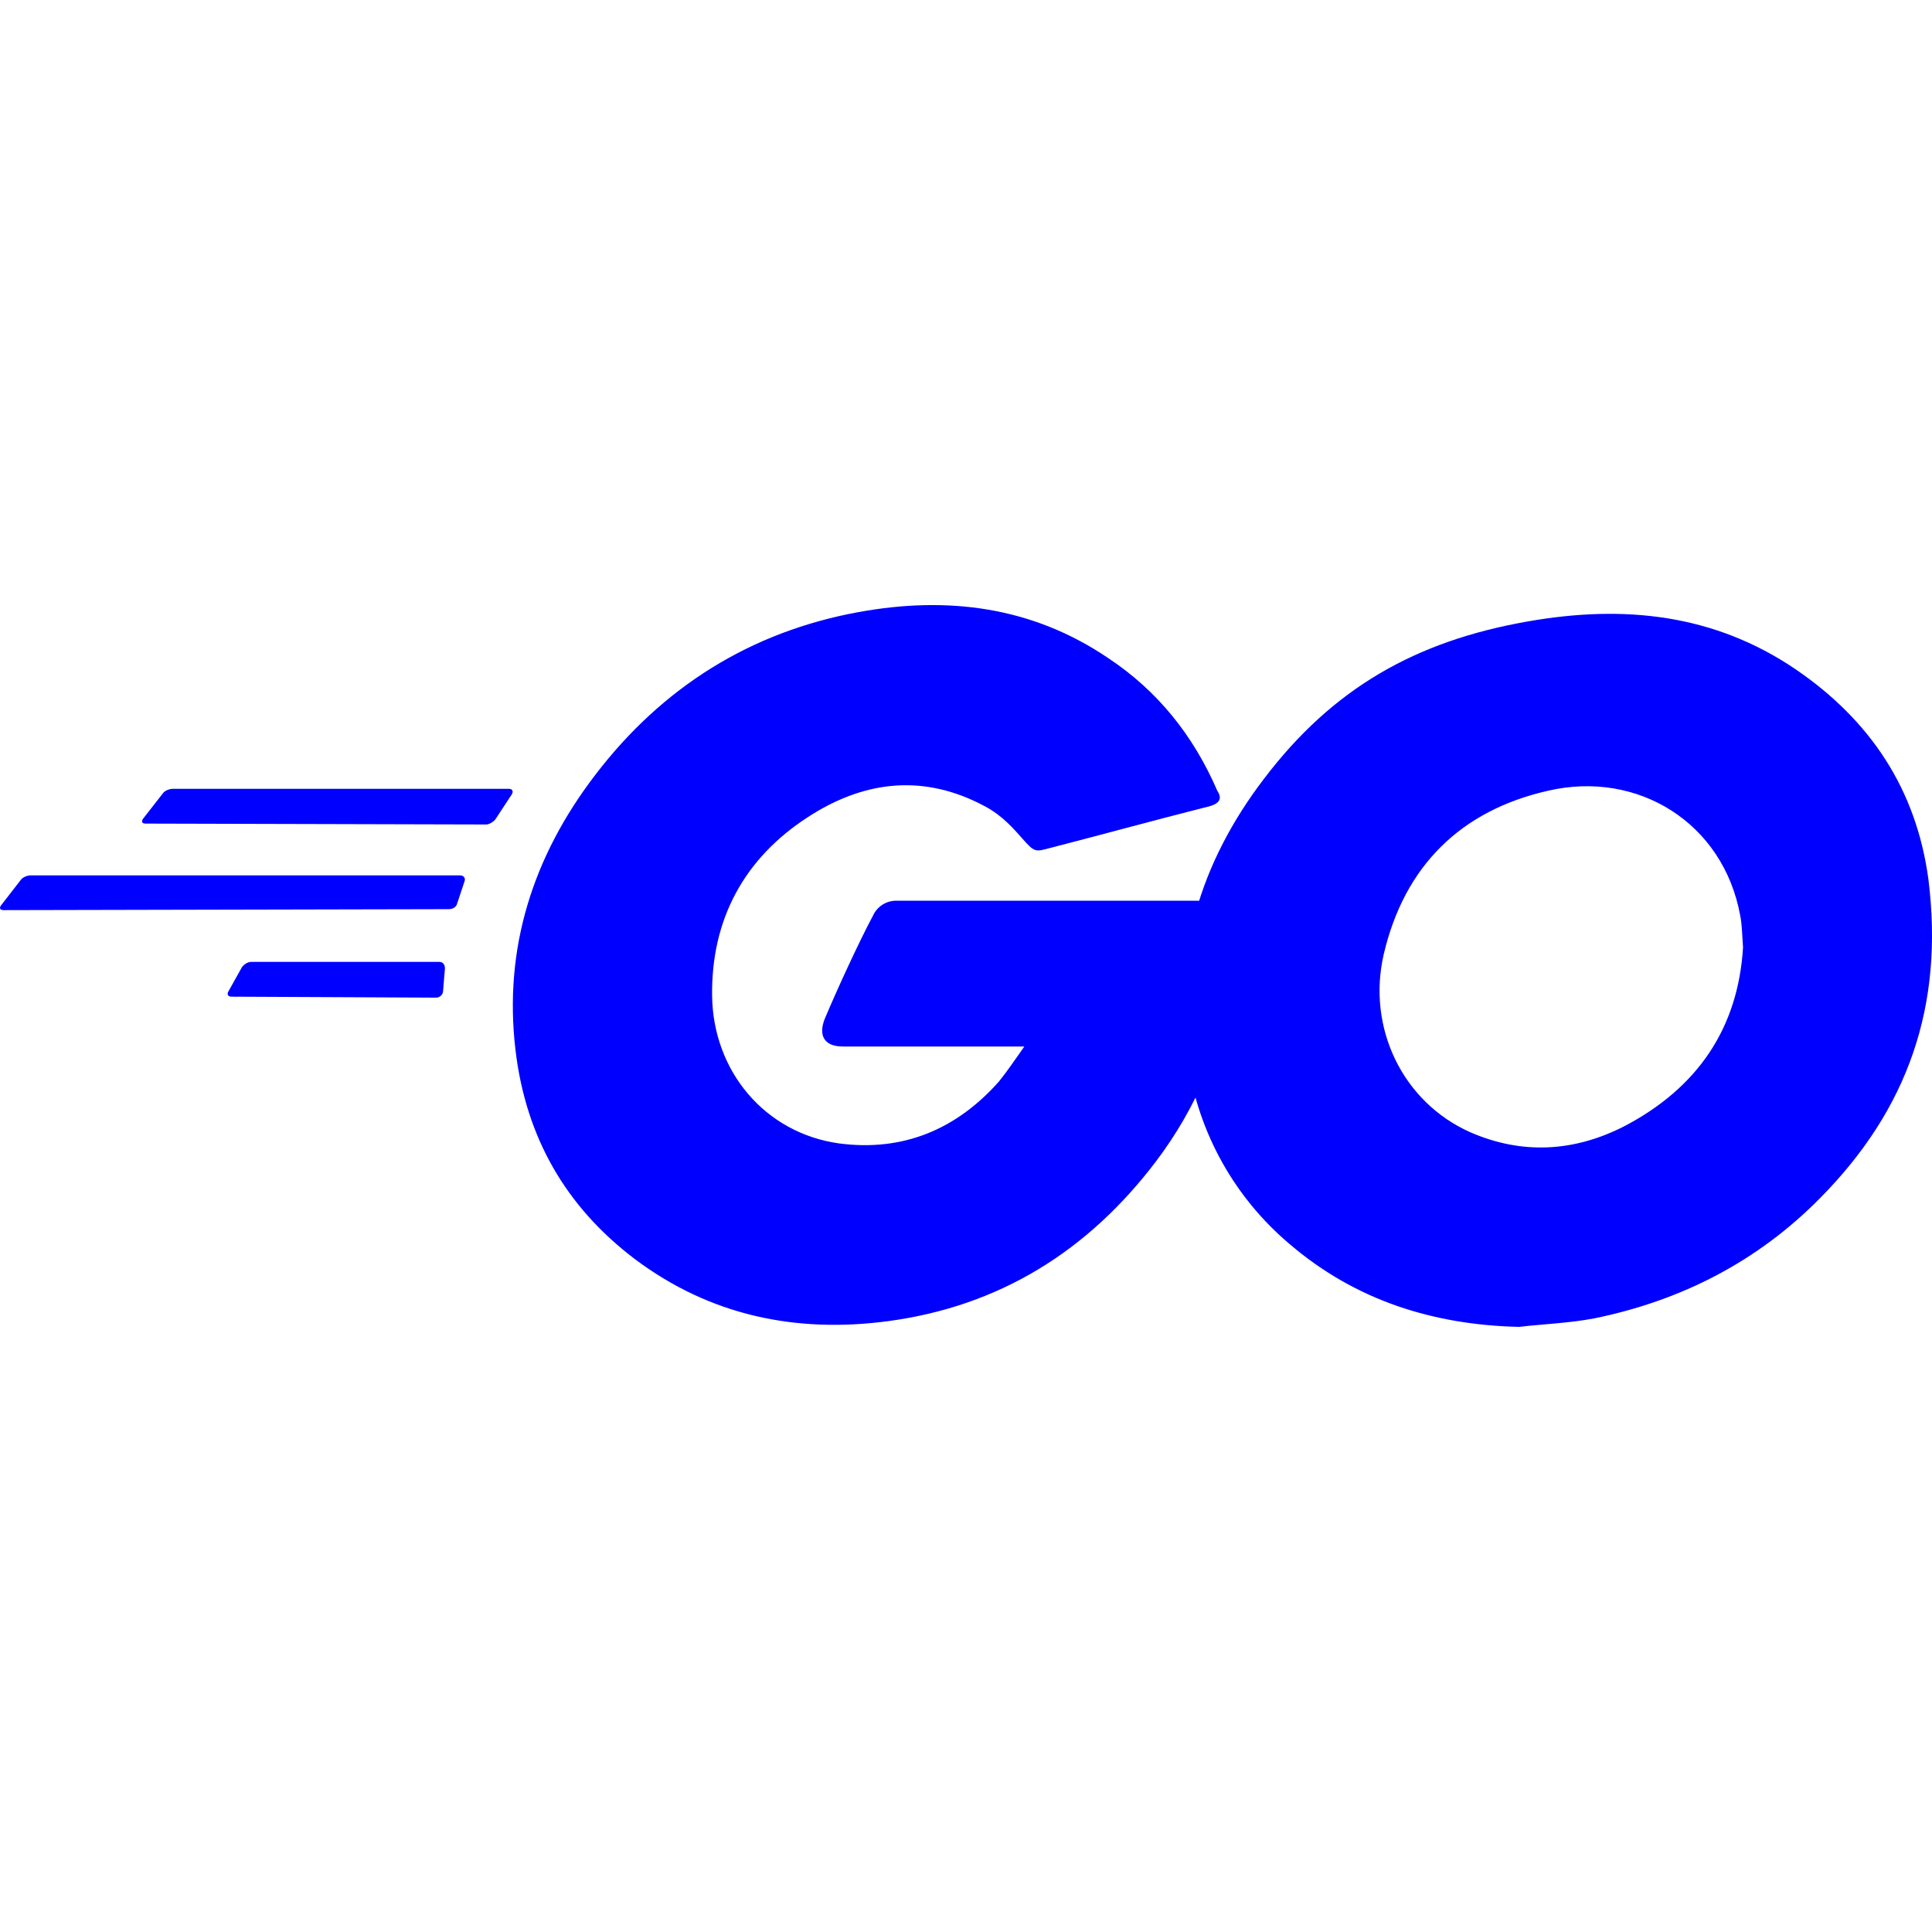
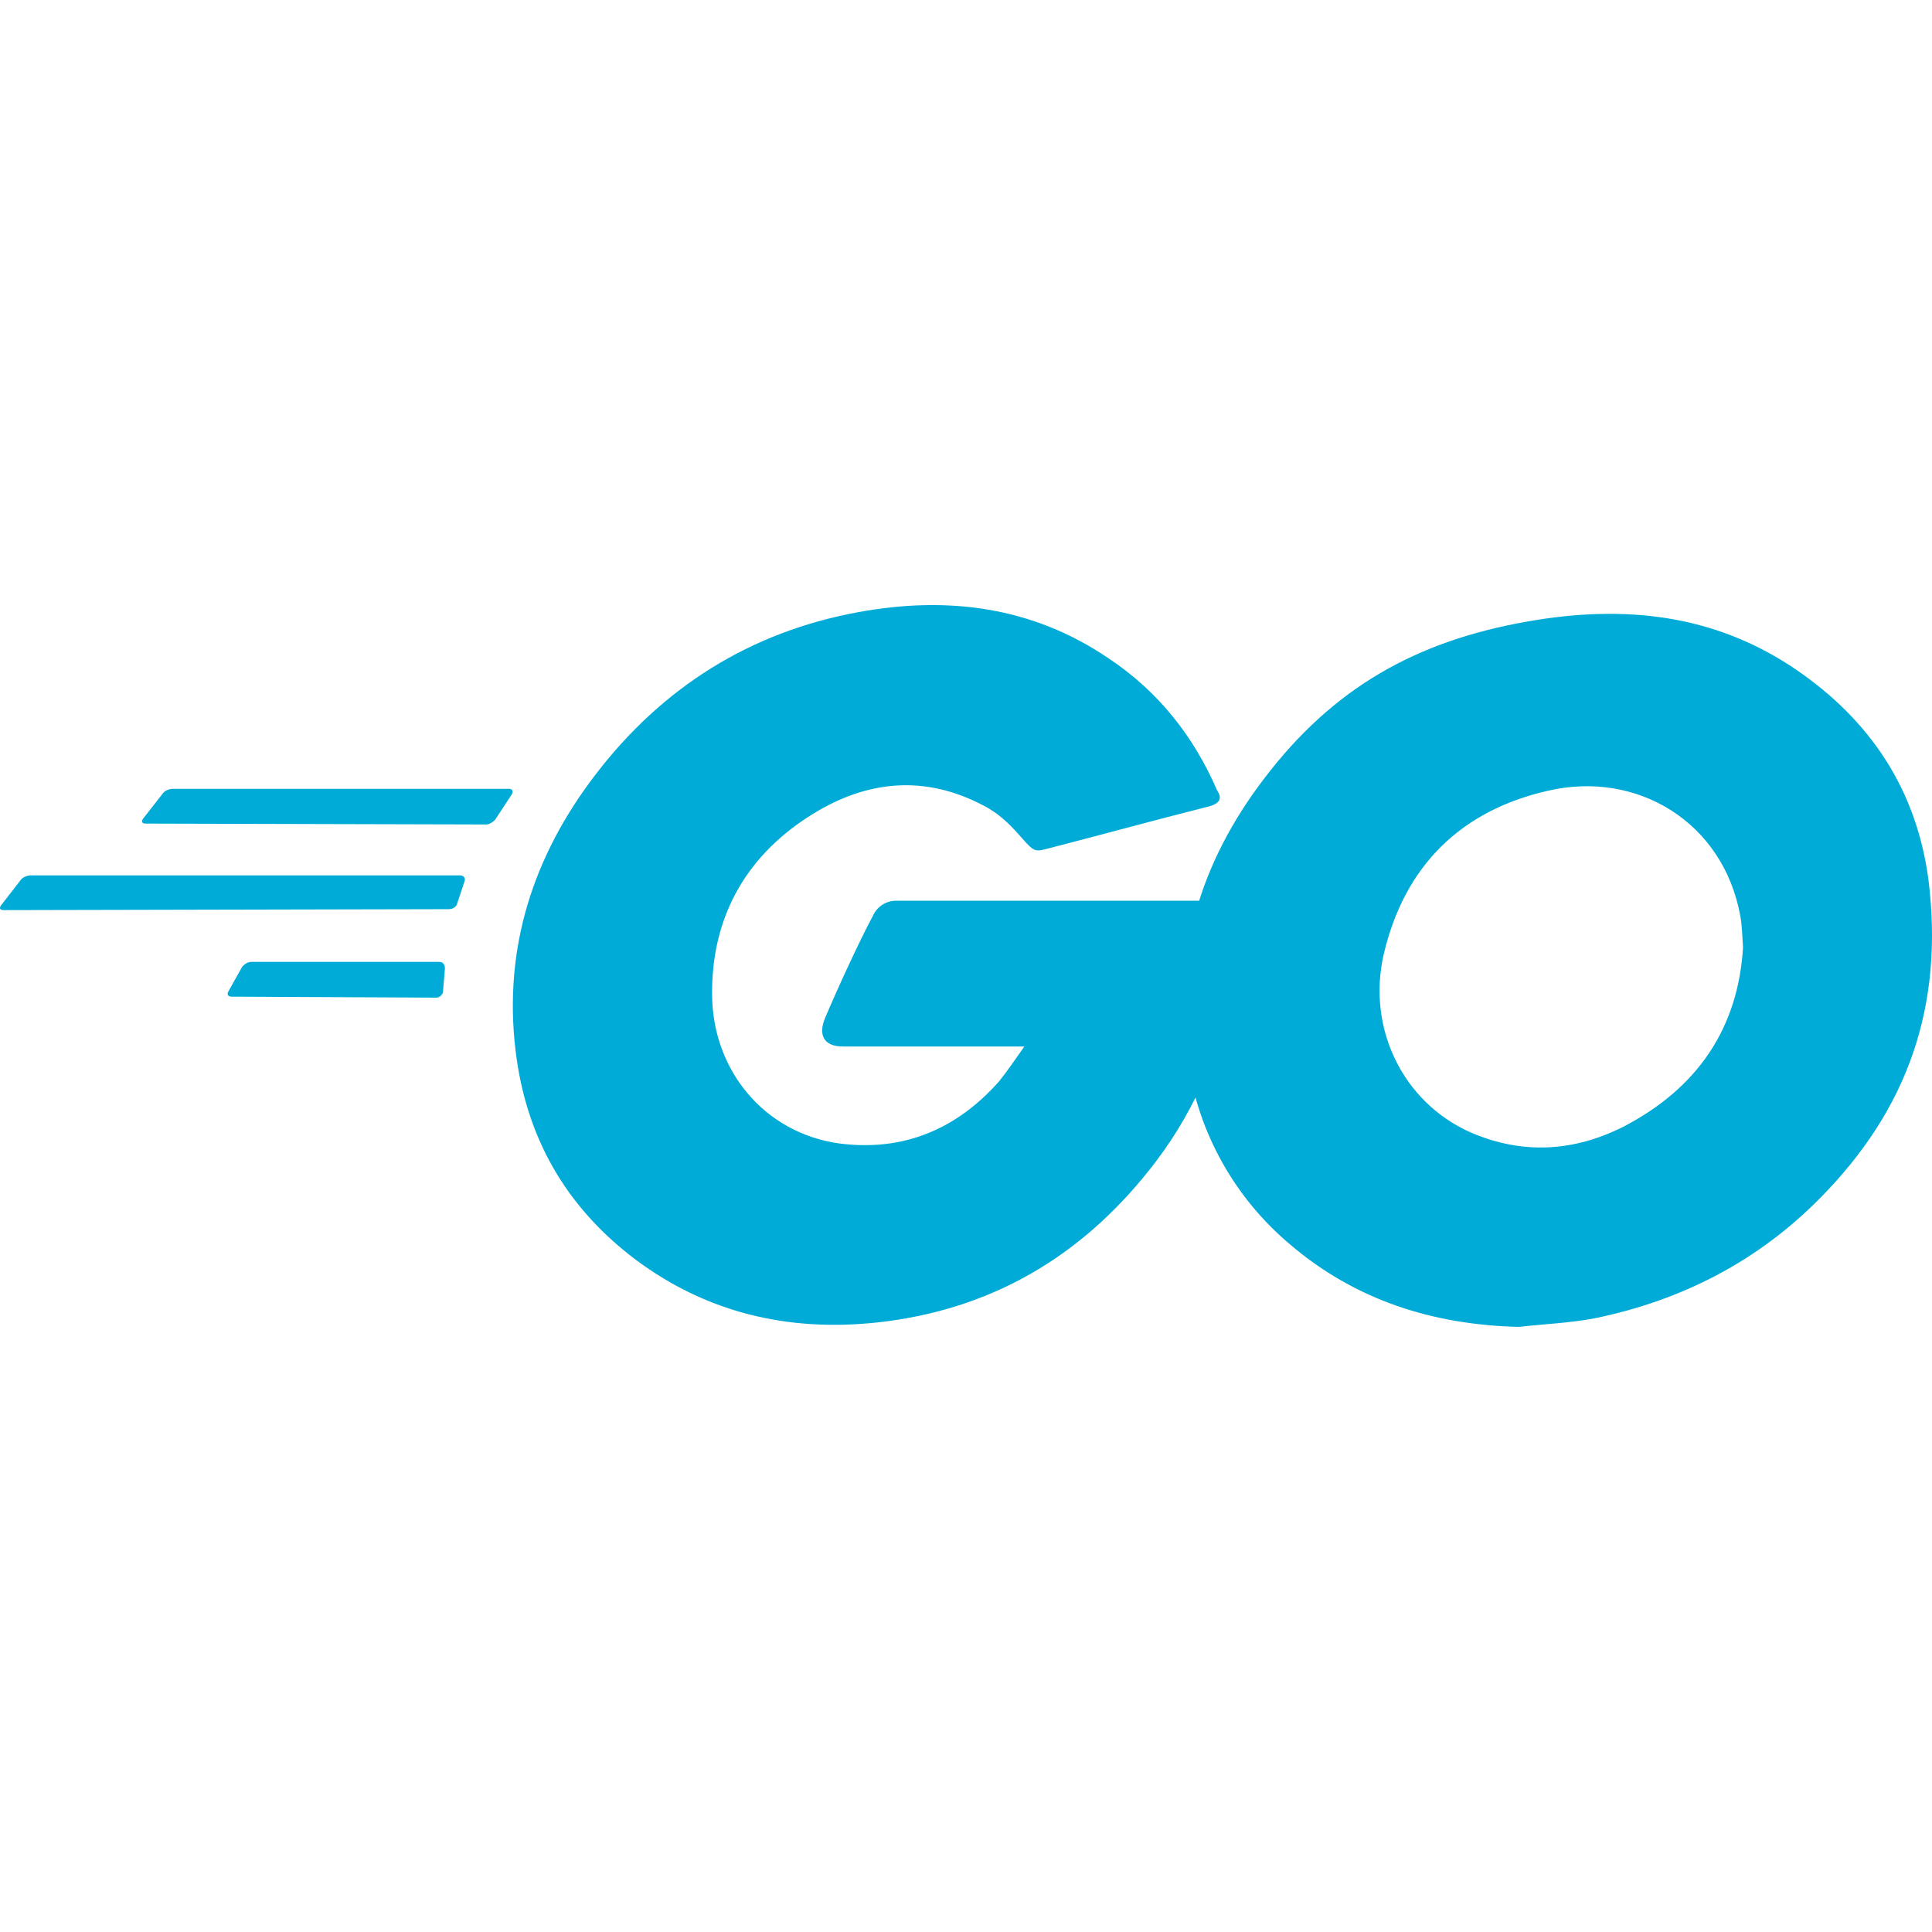
<svg xmlns="http://www.w3.org/2000/svg" role="img" viewBox="0 0 24 24">
-   <path d="M1.811 10.231c-.047 0-.058-.023-.035-.059l.246-.315c.023-.035.081-.058.128-.058h4.172c.046 0 .058.035.035.07l-.199.303c-.023.036-.082.07-.117.07zM.047 11.306c-.047 0-.059-.023-.035-.058l.245-.316c.023-.035.082-.058.129-.058h5.328c.047 0 .07.035.058.07l-.093.28c-.012.047-.058.07-.105.07zm2.828 1.075c-.047 0-.059-.035-.035-.07l.163-.292c.023-.035.07-.07.117-.07h2.337c.047 0 .07.035.07.082l-.023.28c0 .047-.047.082-.082.082zm12.129-2.36c-.736.187-1.239.327-1.963.514-.176.046-.187.058-.34-.117-.174-.199-.303-.327-.548-.444-.737-.362-1.45-.257-2.115.175-.795.514-1.204 1.274-1.192 2.22.011.935.654 1.706 1.577 1.835.795.105 1.46-.175 1.987-.77.105-.13.198-.27.315-.434H10.47c-.245 0-.304-.152-.222-.35.152-.362.432-.97.596-1.274a.315.315 0 01.292-.187h4.253c-.023.316-.023.631-.07.947a4.983 4.983 0 01-.958 2.29c-.841 1.11-1.94 1.8-3.33 1.986-1.145.152-2.209-.07-3.143-.77-.865-.655-1.356-1.52-1.484-2.595-.152-1.274.222-2.419.993-3.424.83-1.086 1.928-1.776 3.272-2.02 1.098-.2 2.15-.07 3.096.571.62.41 1.063.97 1.356 1.648.07.105.023.164-.117.2m3.868 6.461c-1.064-.024-2.034-.328-2.852-1.029a3.665 3.665 0 01-1.262-2.255c-.21-1.32.152-2.489.947-3.529.853-1.122 1.881-1.706 3.272-1.95 1.192-.21 2.314-.095 3.33.595.923.63 1.496 1.484 1.648 2.605.198 1.578-.257 2.863-1.344 3.962-.771.783-1.718 1.273-2.805 1.495-.315.06-.63.07-.934.106zm2.78-4.72c-.011-.153-.011-.27-.034-.387-.21-1.157-1.274-1.81-2.384-1.554-1.087.245-1.788.935-2.045 2.033-.21.912.234 1.835 1.075 2.21.643.28 1.285.244 1.905-.07.923-.48 1.425-1.228 1.484-2.233" fill="blue" />
+   <path d="M1.811 10.231c-.047 0-.058-.023-.035-.059l.246-.315c.023-.035.081-.058.128-.058h4.172c.046 0 .058.035.035.07l-.199.303c-.023.036-.082.07-.117.07zM.047 11.306c-.047 0-.059-.023-.035-.058l.245-.316c.023-.035.082-.058.129-.058h5.328c.047 0 .07.035.058.07l-.093.28c-.012.047-.058.07-.105.07zm2.828 1.075c-.047 0-.059-.035-.035-.07l.163-.292c.023-.035.07-.07.117-.07h2.337c.047 0 .07.035.07.082l-.023.28c0 .047-.047.082-.082.082zm12.129-2.36c-.736.187-1.239.327-1.963.514-.176.046-.187.058-.34-.117-.174-.199-.303-.327-.548-.444-.737-.362-1.45-.257-2.115.175-.795.514-1.204 1.274-1.192 2.22.011.935.654 1.706 1.577 1.835.795.105 1.46-.175 1.987-.77.105-.13.198-.27.315-.434H10.47c-.245 0-.304-.152-.222-.35.152-.362.432-.97.596-1.274a.315.315 0 01.292-.187h4.253c-.023.316-.023.631-.07.947a4.983 4.983 0 01-.958 2.29c-.841 1.11-1.94 1.8-3.33 1.986-1.145.152-2.209-.07-3.143-.77-.865-.655-1.356-1.52-1.484-2.595-.152-1.274.222-2.419.993-3.424.83-1.086 1.928-1.776 3.272-2.02 1.098-.2 2.15-.07 3.096.571.62.41 1.063.97 1.356 1.648.07.105.023.164-.117.2m3.868 6.461c-1.064-.024-2.034-.328-2.852-1.029a3.665 3.665 0 01-1.262-2.255c-.21-1.32.152-2.489.947-3.529.853-1.122 1.881-1.706 3.272-1.95 1.192-.21 2.314-.095 3.33.595.923.63 1.496 1.484 1.648 2.605.198 1.578-.257 2.863-1.344 3.962-.771.783-1.718 1.273-2.805 1.495-.315.06-.63.07-.934.106zm2.78-4.72c-.011-.153-.011-.27-.034-.387-.21-1.157-1.274-1.81-2.384-1.554-1.087.245-1.788.935-2.045 2.033-.21.912.234 1.835 1.075 2.21.643.28 1.285.244 1.905-.07.923-.48 1.425-1.228 1.484-2.233" fill="#00acd7" />
</svg>
